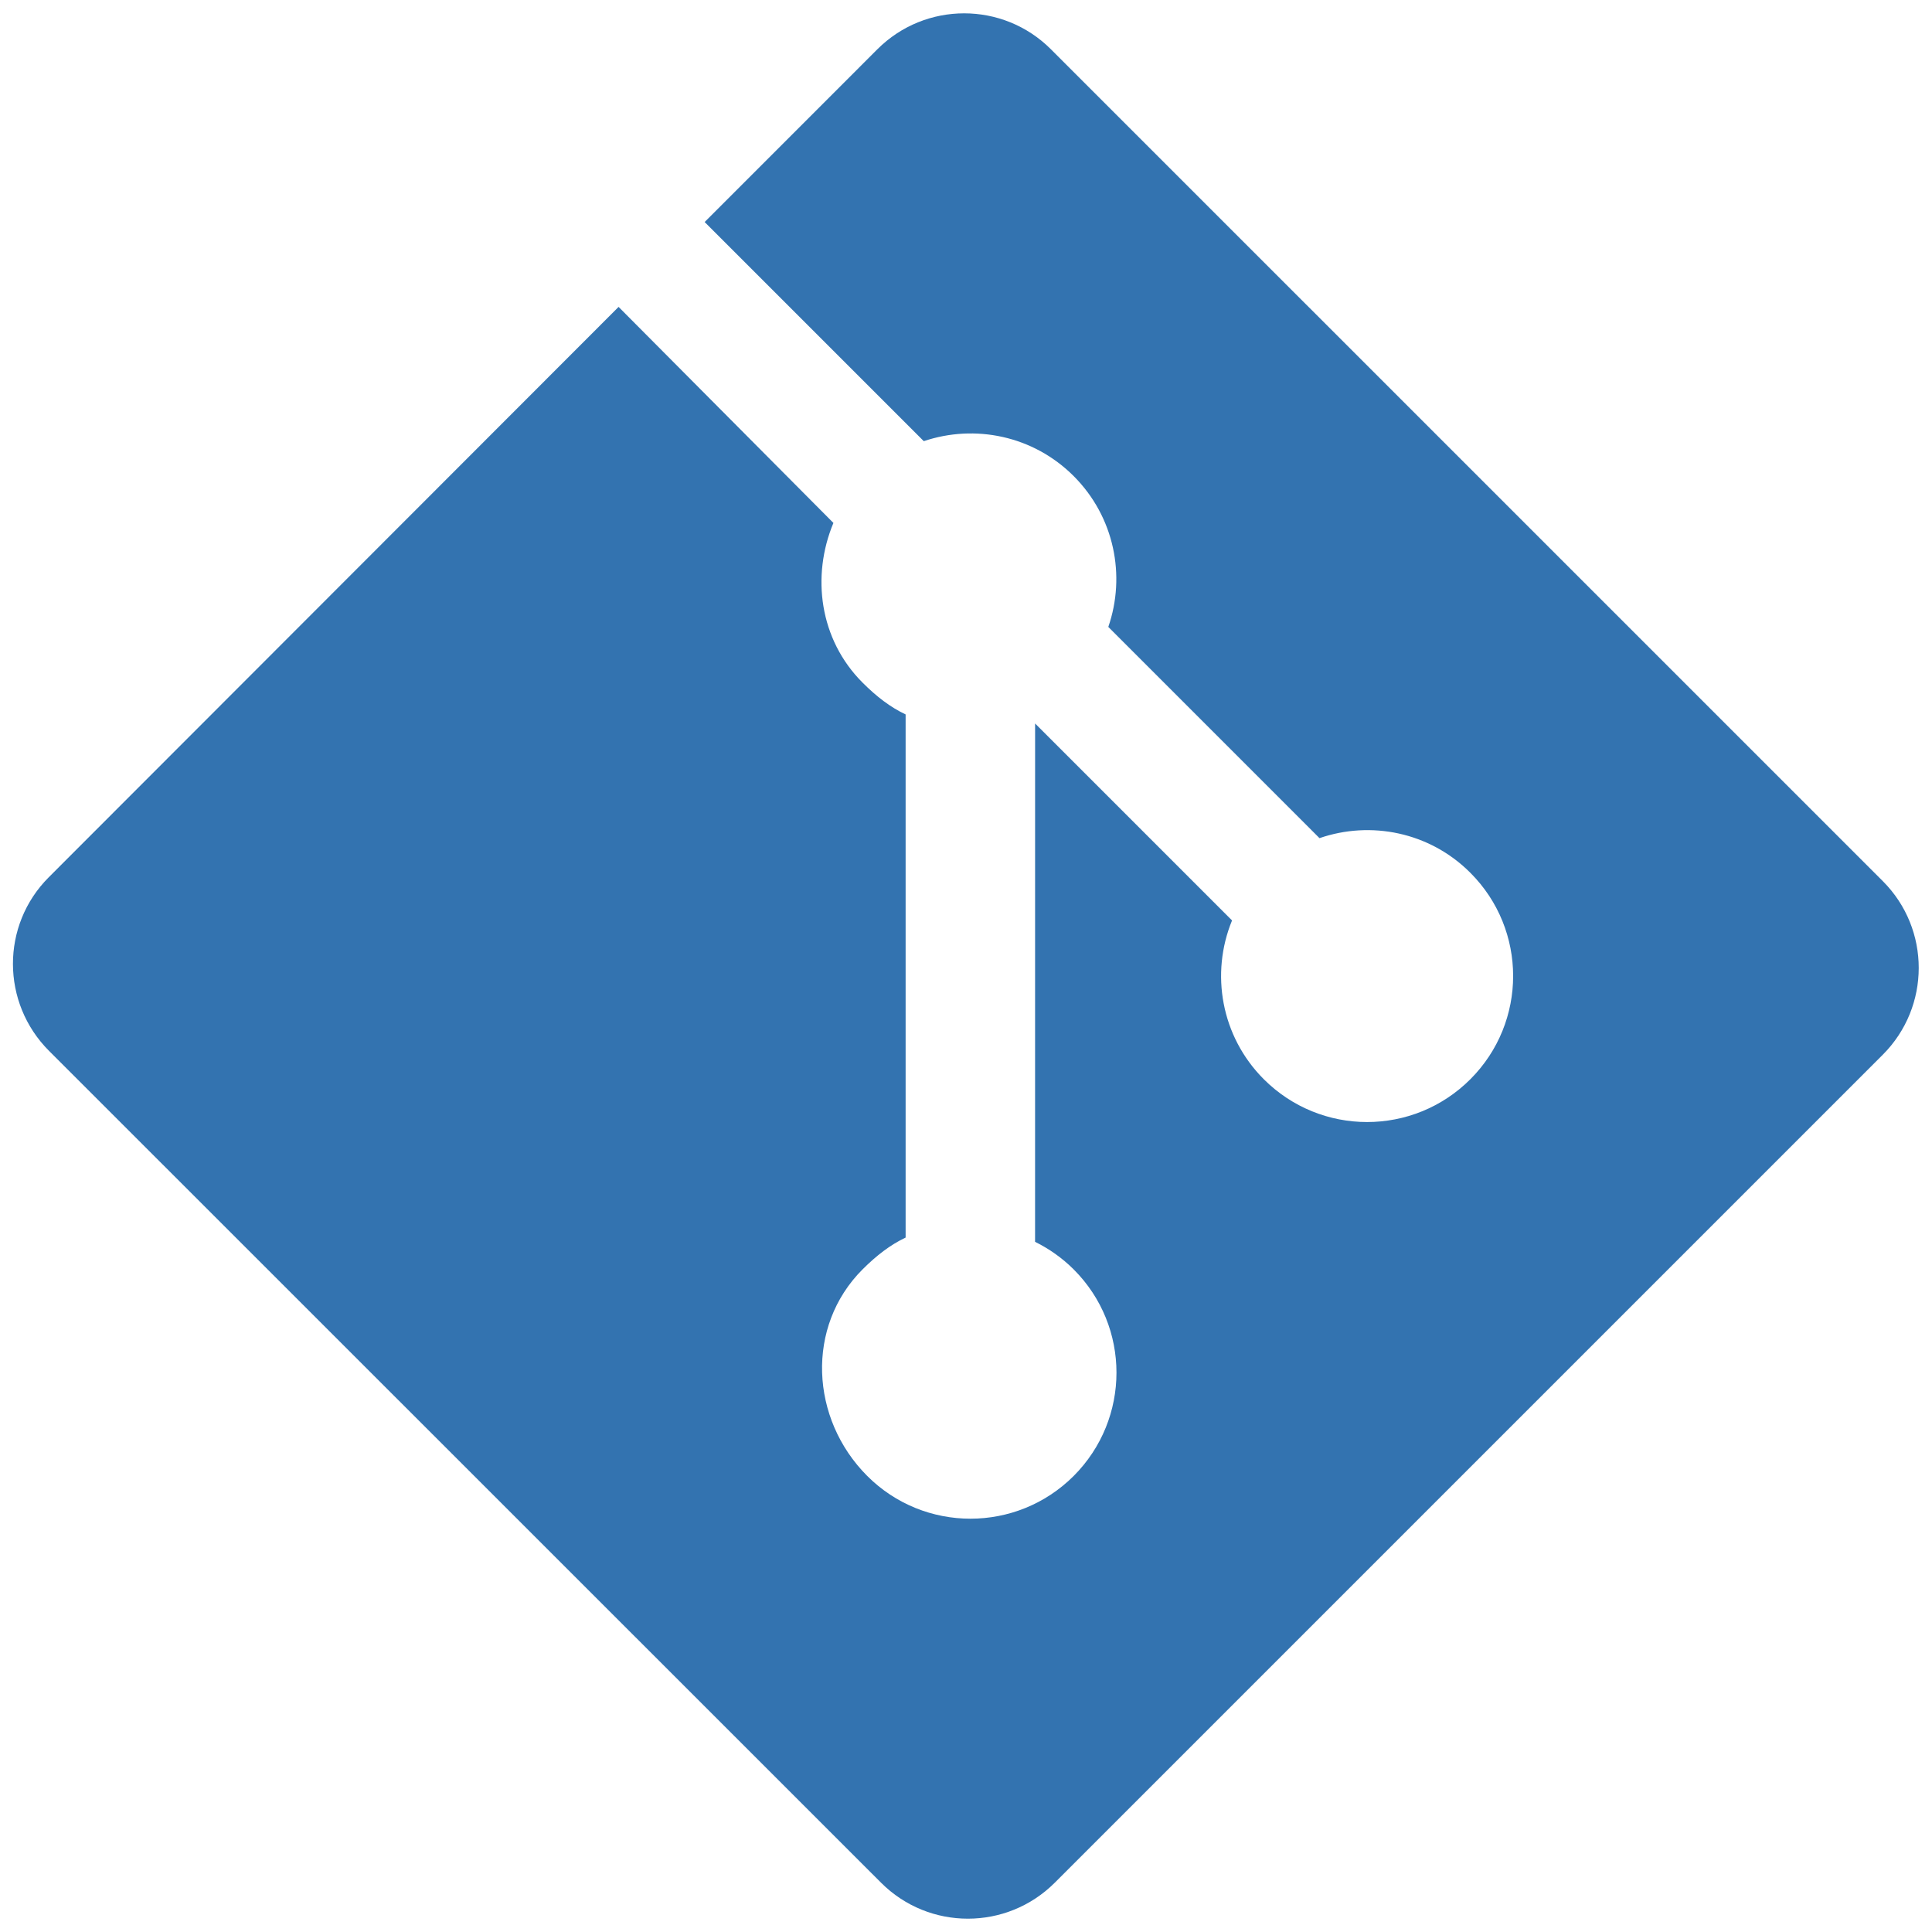
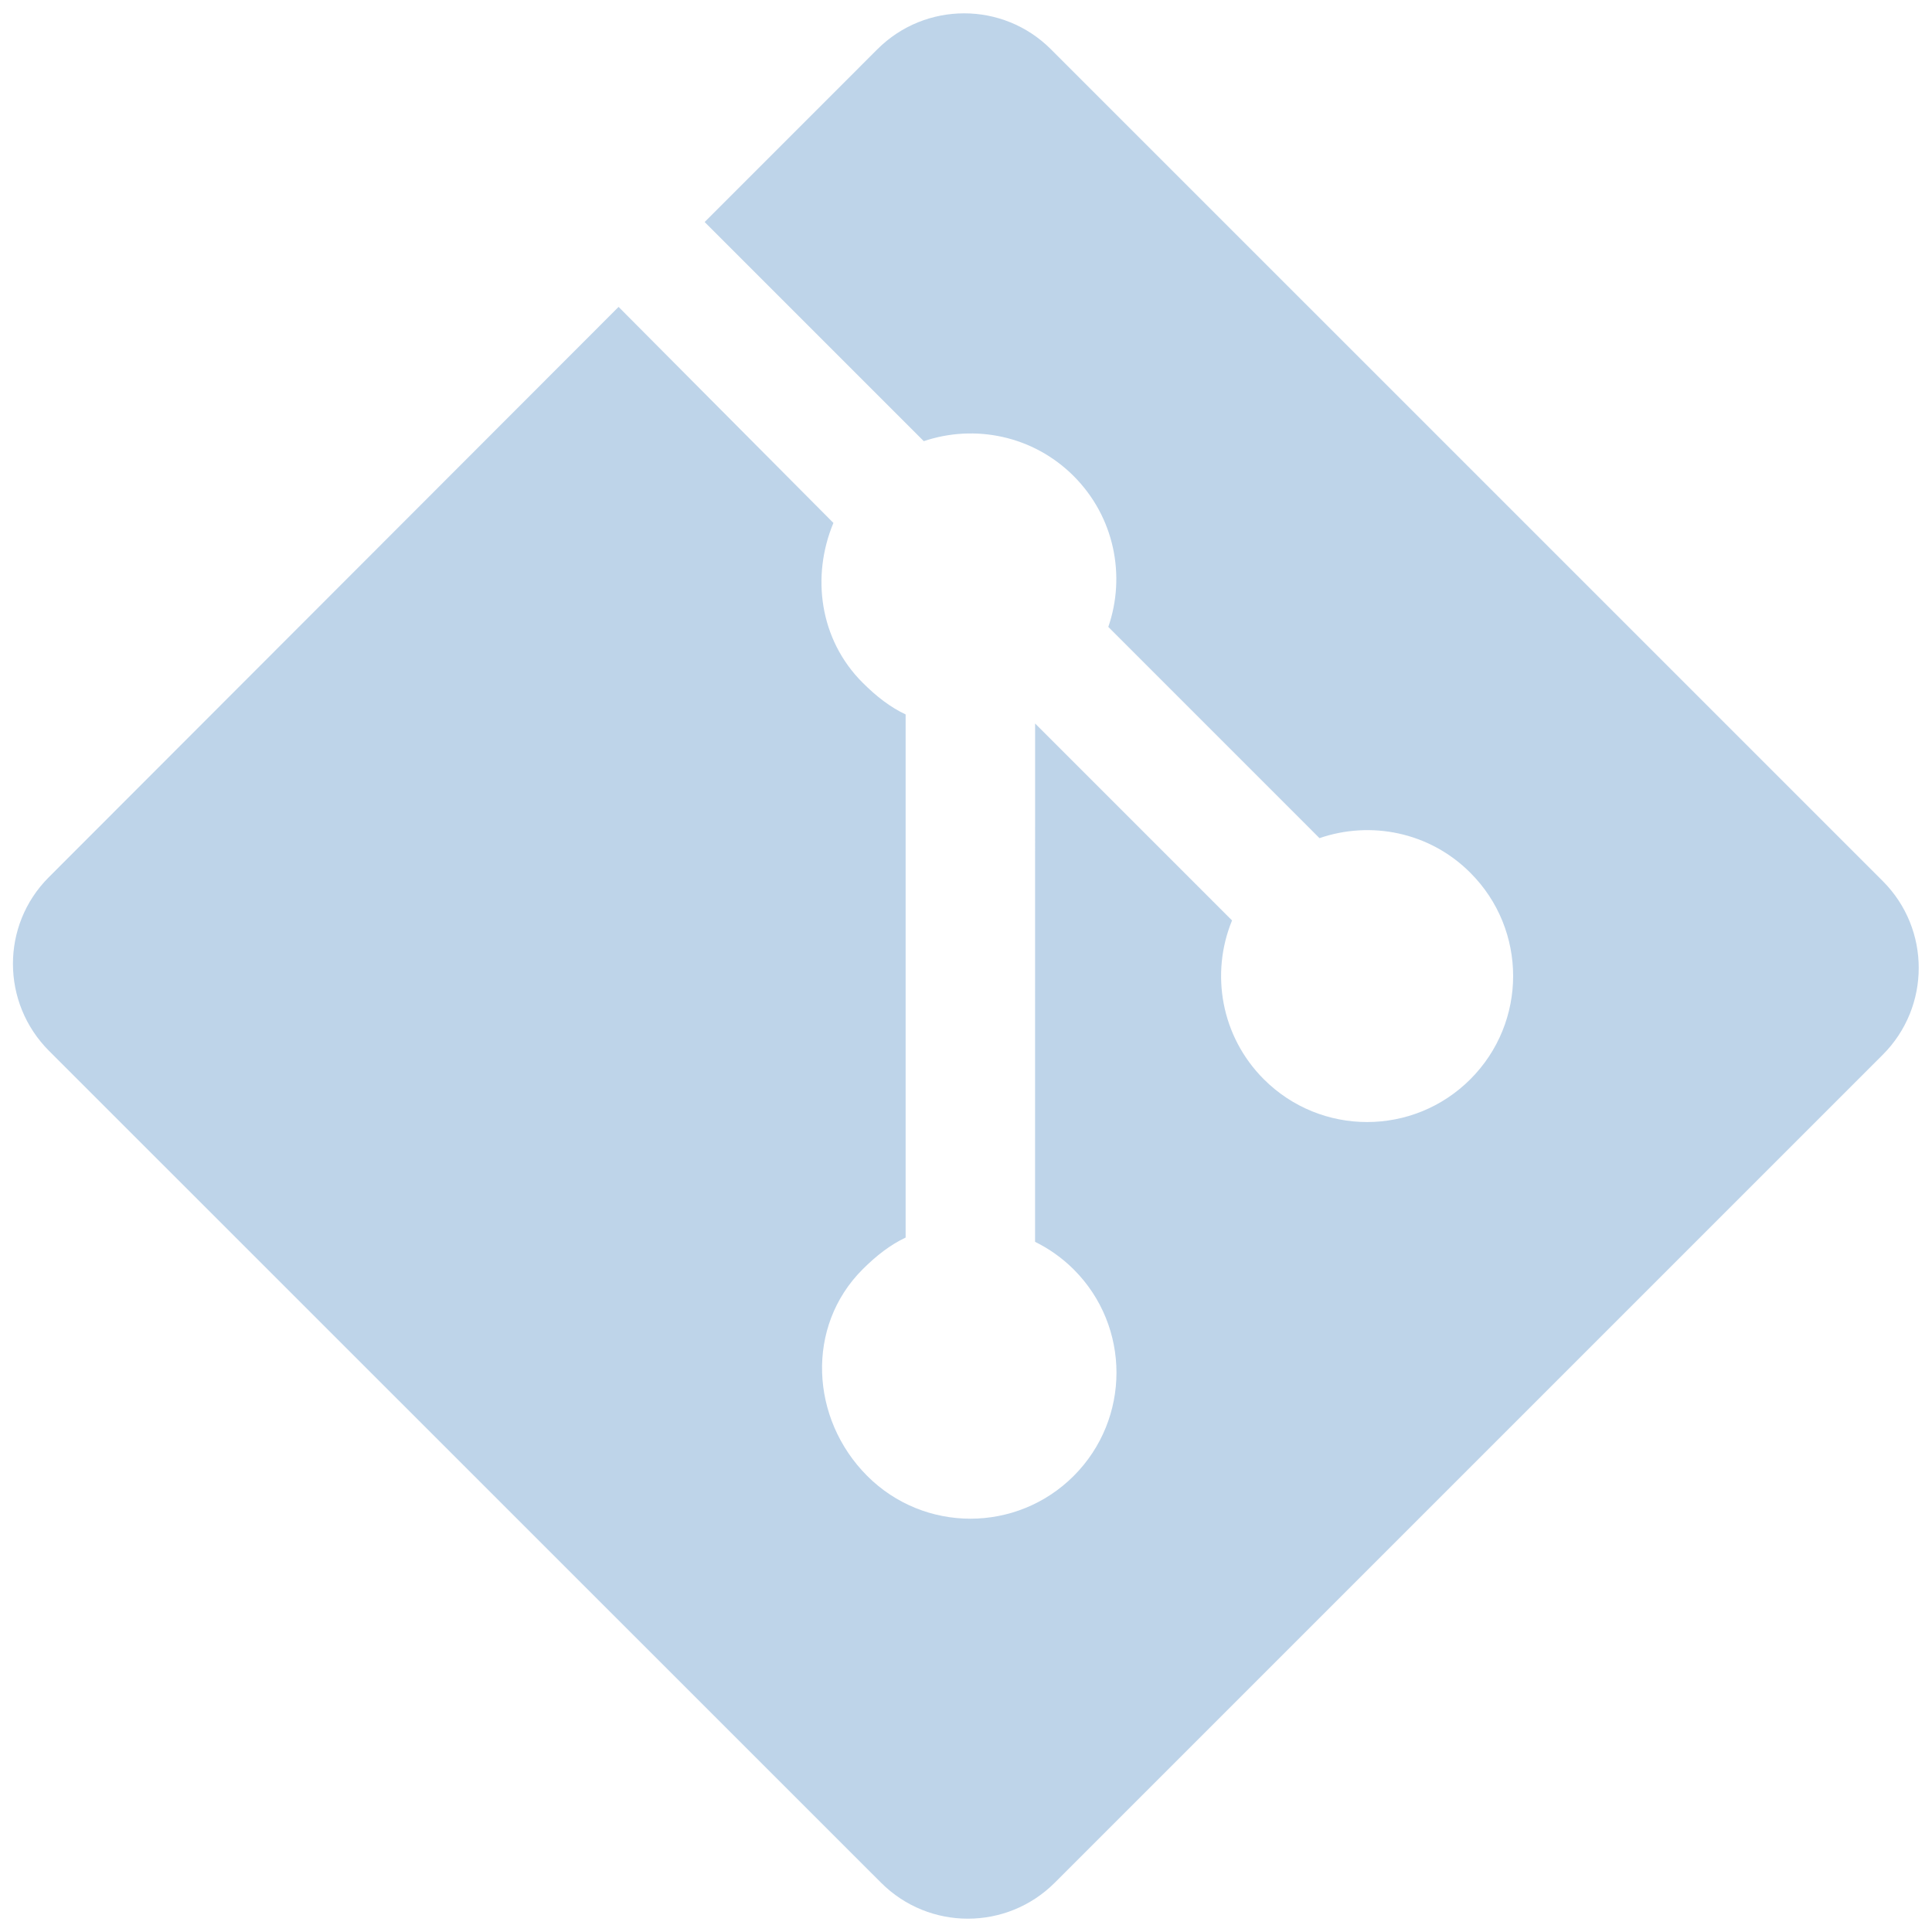
<svg xmlns="http://www.w3.org/2000/svg" viewBox="0 0 128 128" id="Git">
-   <path fill="#3373b0" d="M124.742 58.378l-55.117-55.114c-3.172-3.174-8.32-3.174-11.497 0l-11.443 11.446 14.518 14.518c3.375-1.139 7.243-.375 9.932 2.314 2.703 2.706 3.462 6.607 2.293 9.993l13.992 13.994c3.385-1.167 7.292-.413 9.994 2.295 3.78 3.777 3.78 9.9 0 13.679-3.78 3.78-9.901 3.78-13.683 0-2.842-2.844-3.545-7.019-2.105-10.521l-13.048-13.049-.002 34.341c.922.455 1.791 1.063 2.559 1.828 3.779 3.777 3.779 9.898 0 13.683-3.779 3.777-9.904 3.777-13.679 0-3.778-3.784-4.088-9.905-.311-13.683.934-.933 1.855-1.638 2.855-2.11v-34.659c-1-.472-1.92-1.172-2.856-2.111-2.861-2.86-3.396-7.06-1.928-10.576l-14.233-14.313-37.754 37.79c-3.175 3.177-3.155 8.325.02 11.5l55.126 55.114c3.173 3.174 8.325 3.174 11.503 0l54.86-54.858c3.175-3.176 3.178-8.327.004-11.501z" class="colorf34f29 svgShape" />
+   <path fill="#bed4e9" d="M124.742 58.378l-55.117-55.114c-3.172-3.174-8.32-3.174-11.497 0l-11.443 11.446 14.518 14.518c3.375-1.139 7.243-.375 9.932 2.314 2.703 2.706 3.462 6.607 2.293 9.993l13.992 13.994c3.385-1.167 7.292-.413 9.994 2.295 3.78 3.777 3.78 9.9 0 13.679-3.78 3.78-9.901 3.78-13.683 0-2.842-2.844-3.545-7.019-2.105-10.521l-13.048-13.049-.002 34.341c.922.455 1.791 1.063 2.559 1.828 3.779 3.777 3.779 9.898 0 13.683-3.779 3.777-9.904 3.777-13.679 0-3.778-3.784-4.088-9.905-.311-13.683.934-.933 1.855-1.638 2.855-2.11v-34.659c-1-.472-1.92-1.172-2.856-2.111-2.861-2.86-3.396-7.06-1.928-10.576l-14.233-14.313-37.754 37.79c-3.175 3.177-3.155 8.325.02 11.5l55.126 55.114c3.173 3.174 8.325 3.174 11.503 0l54.86-54.858c3.175-3.176 3.178-8.327.004-11.501z" class="colorf34f29 svgShape" />
</svg>
